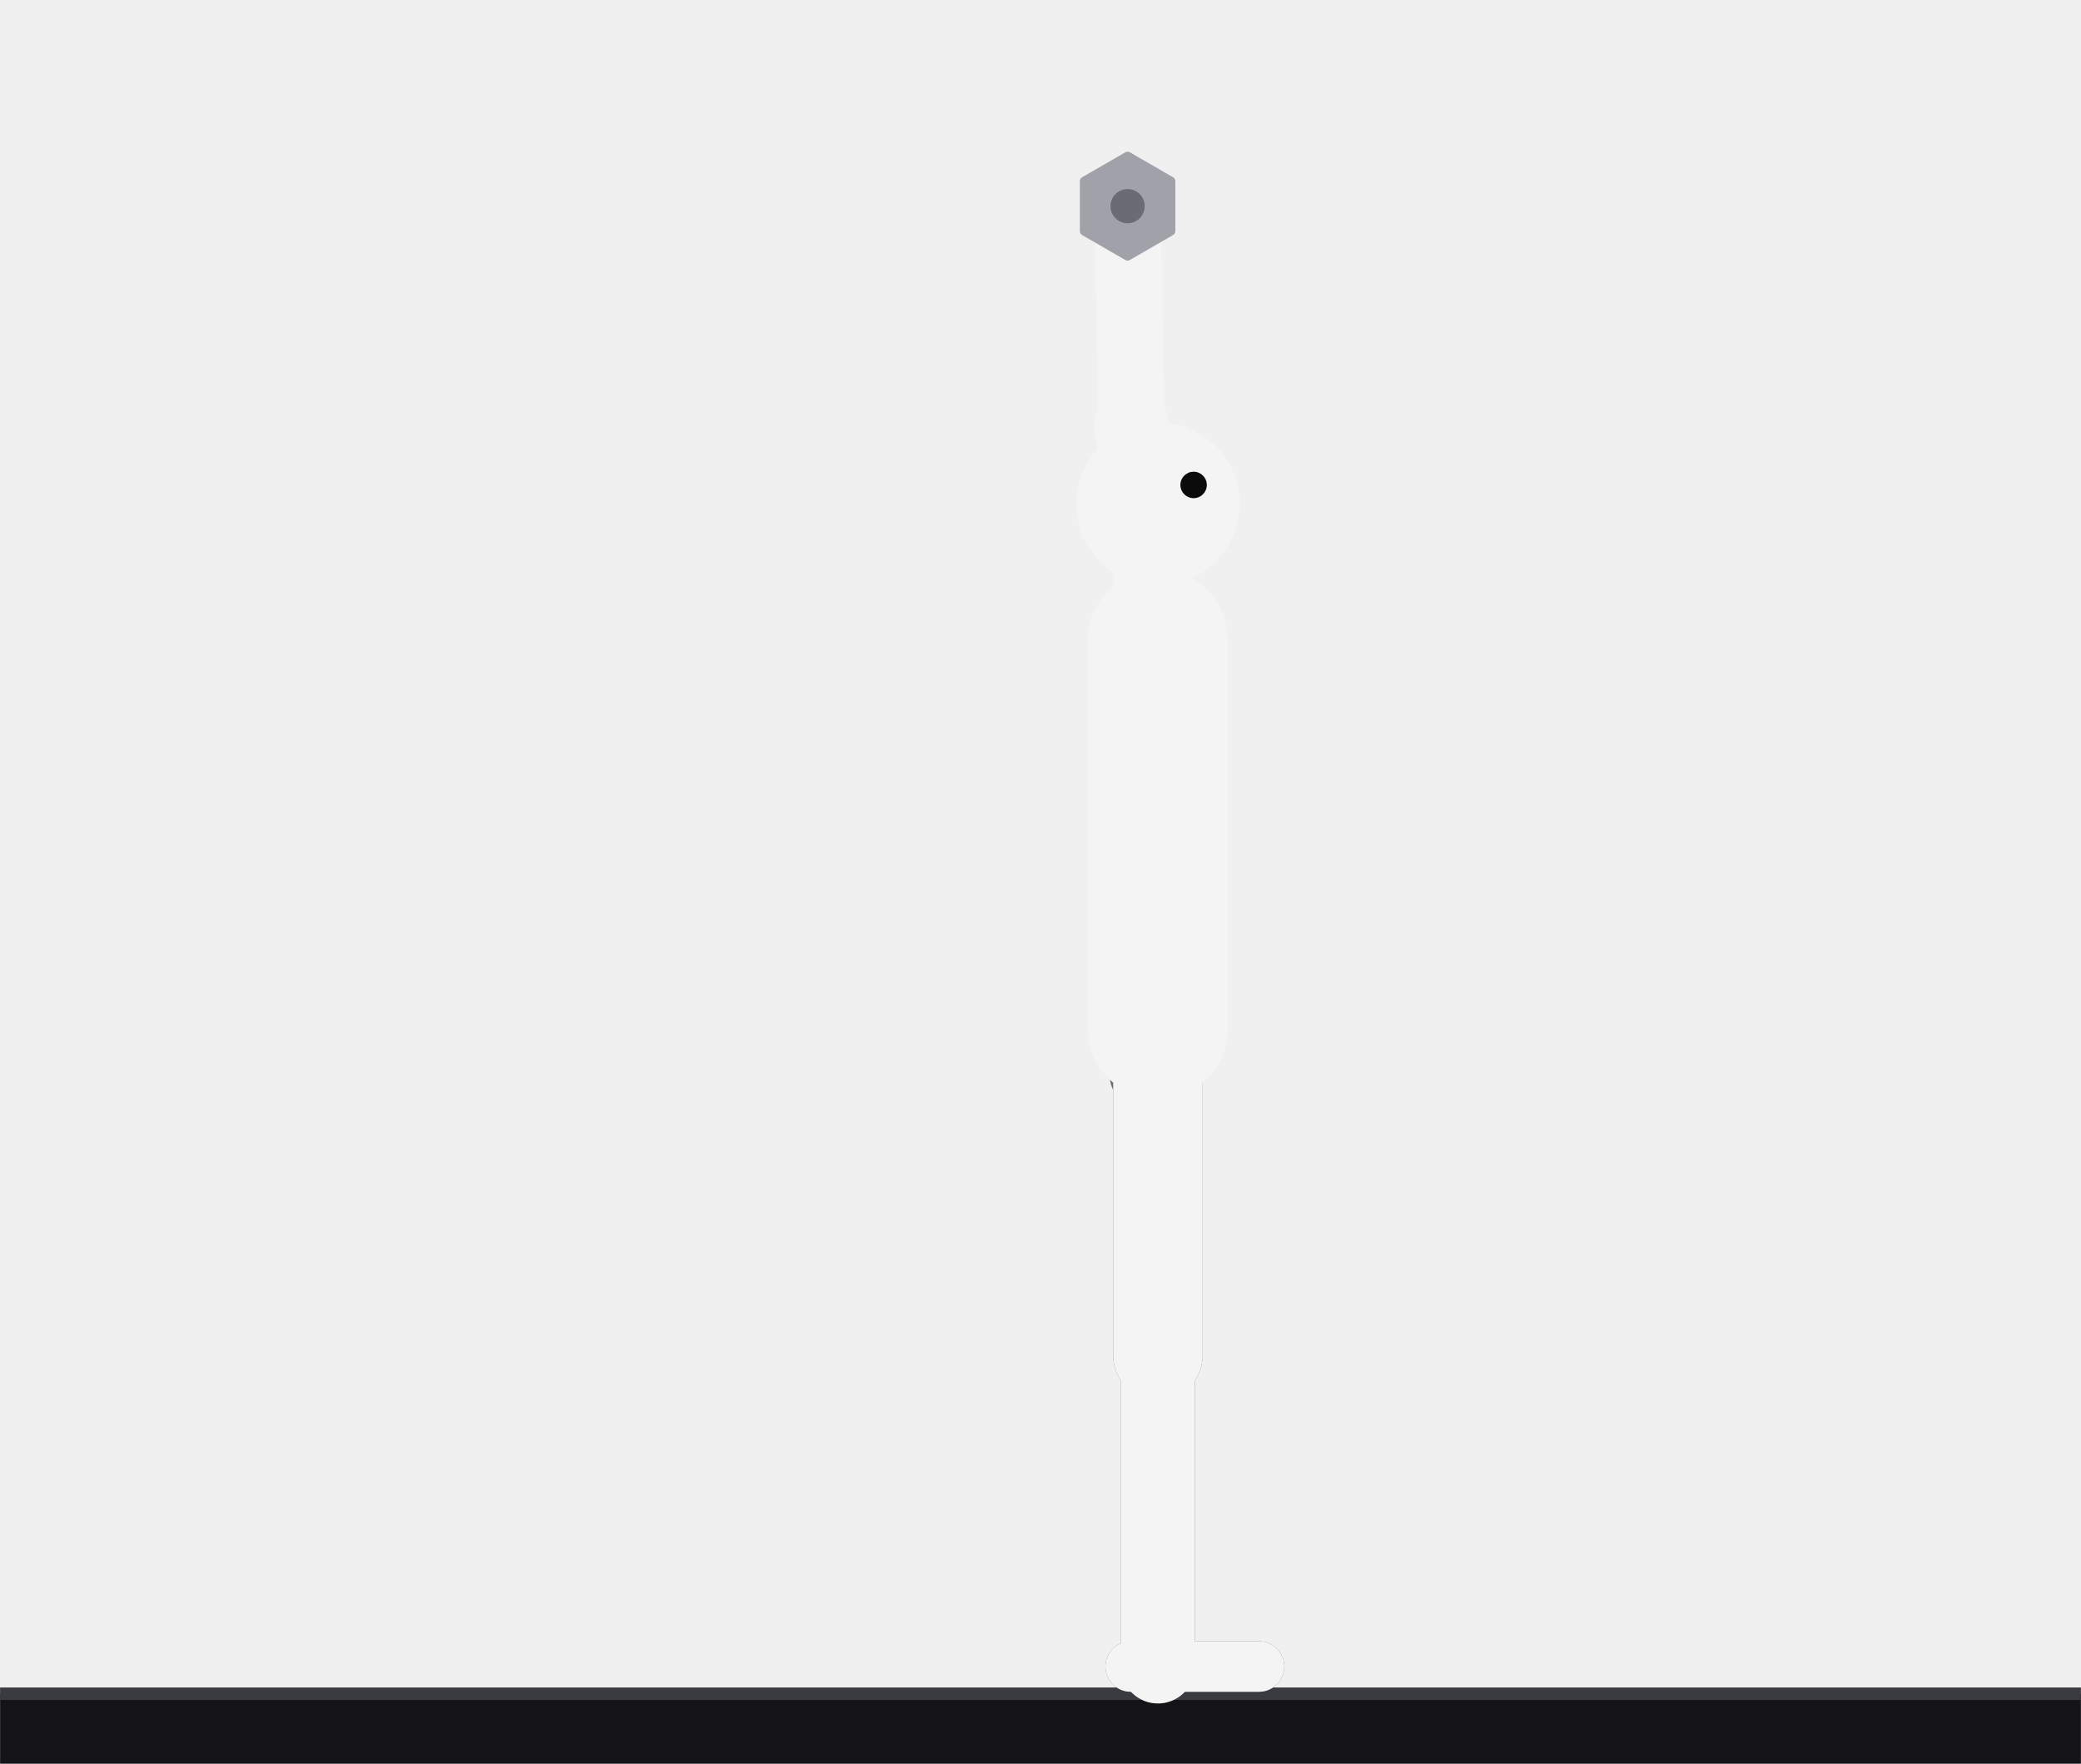
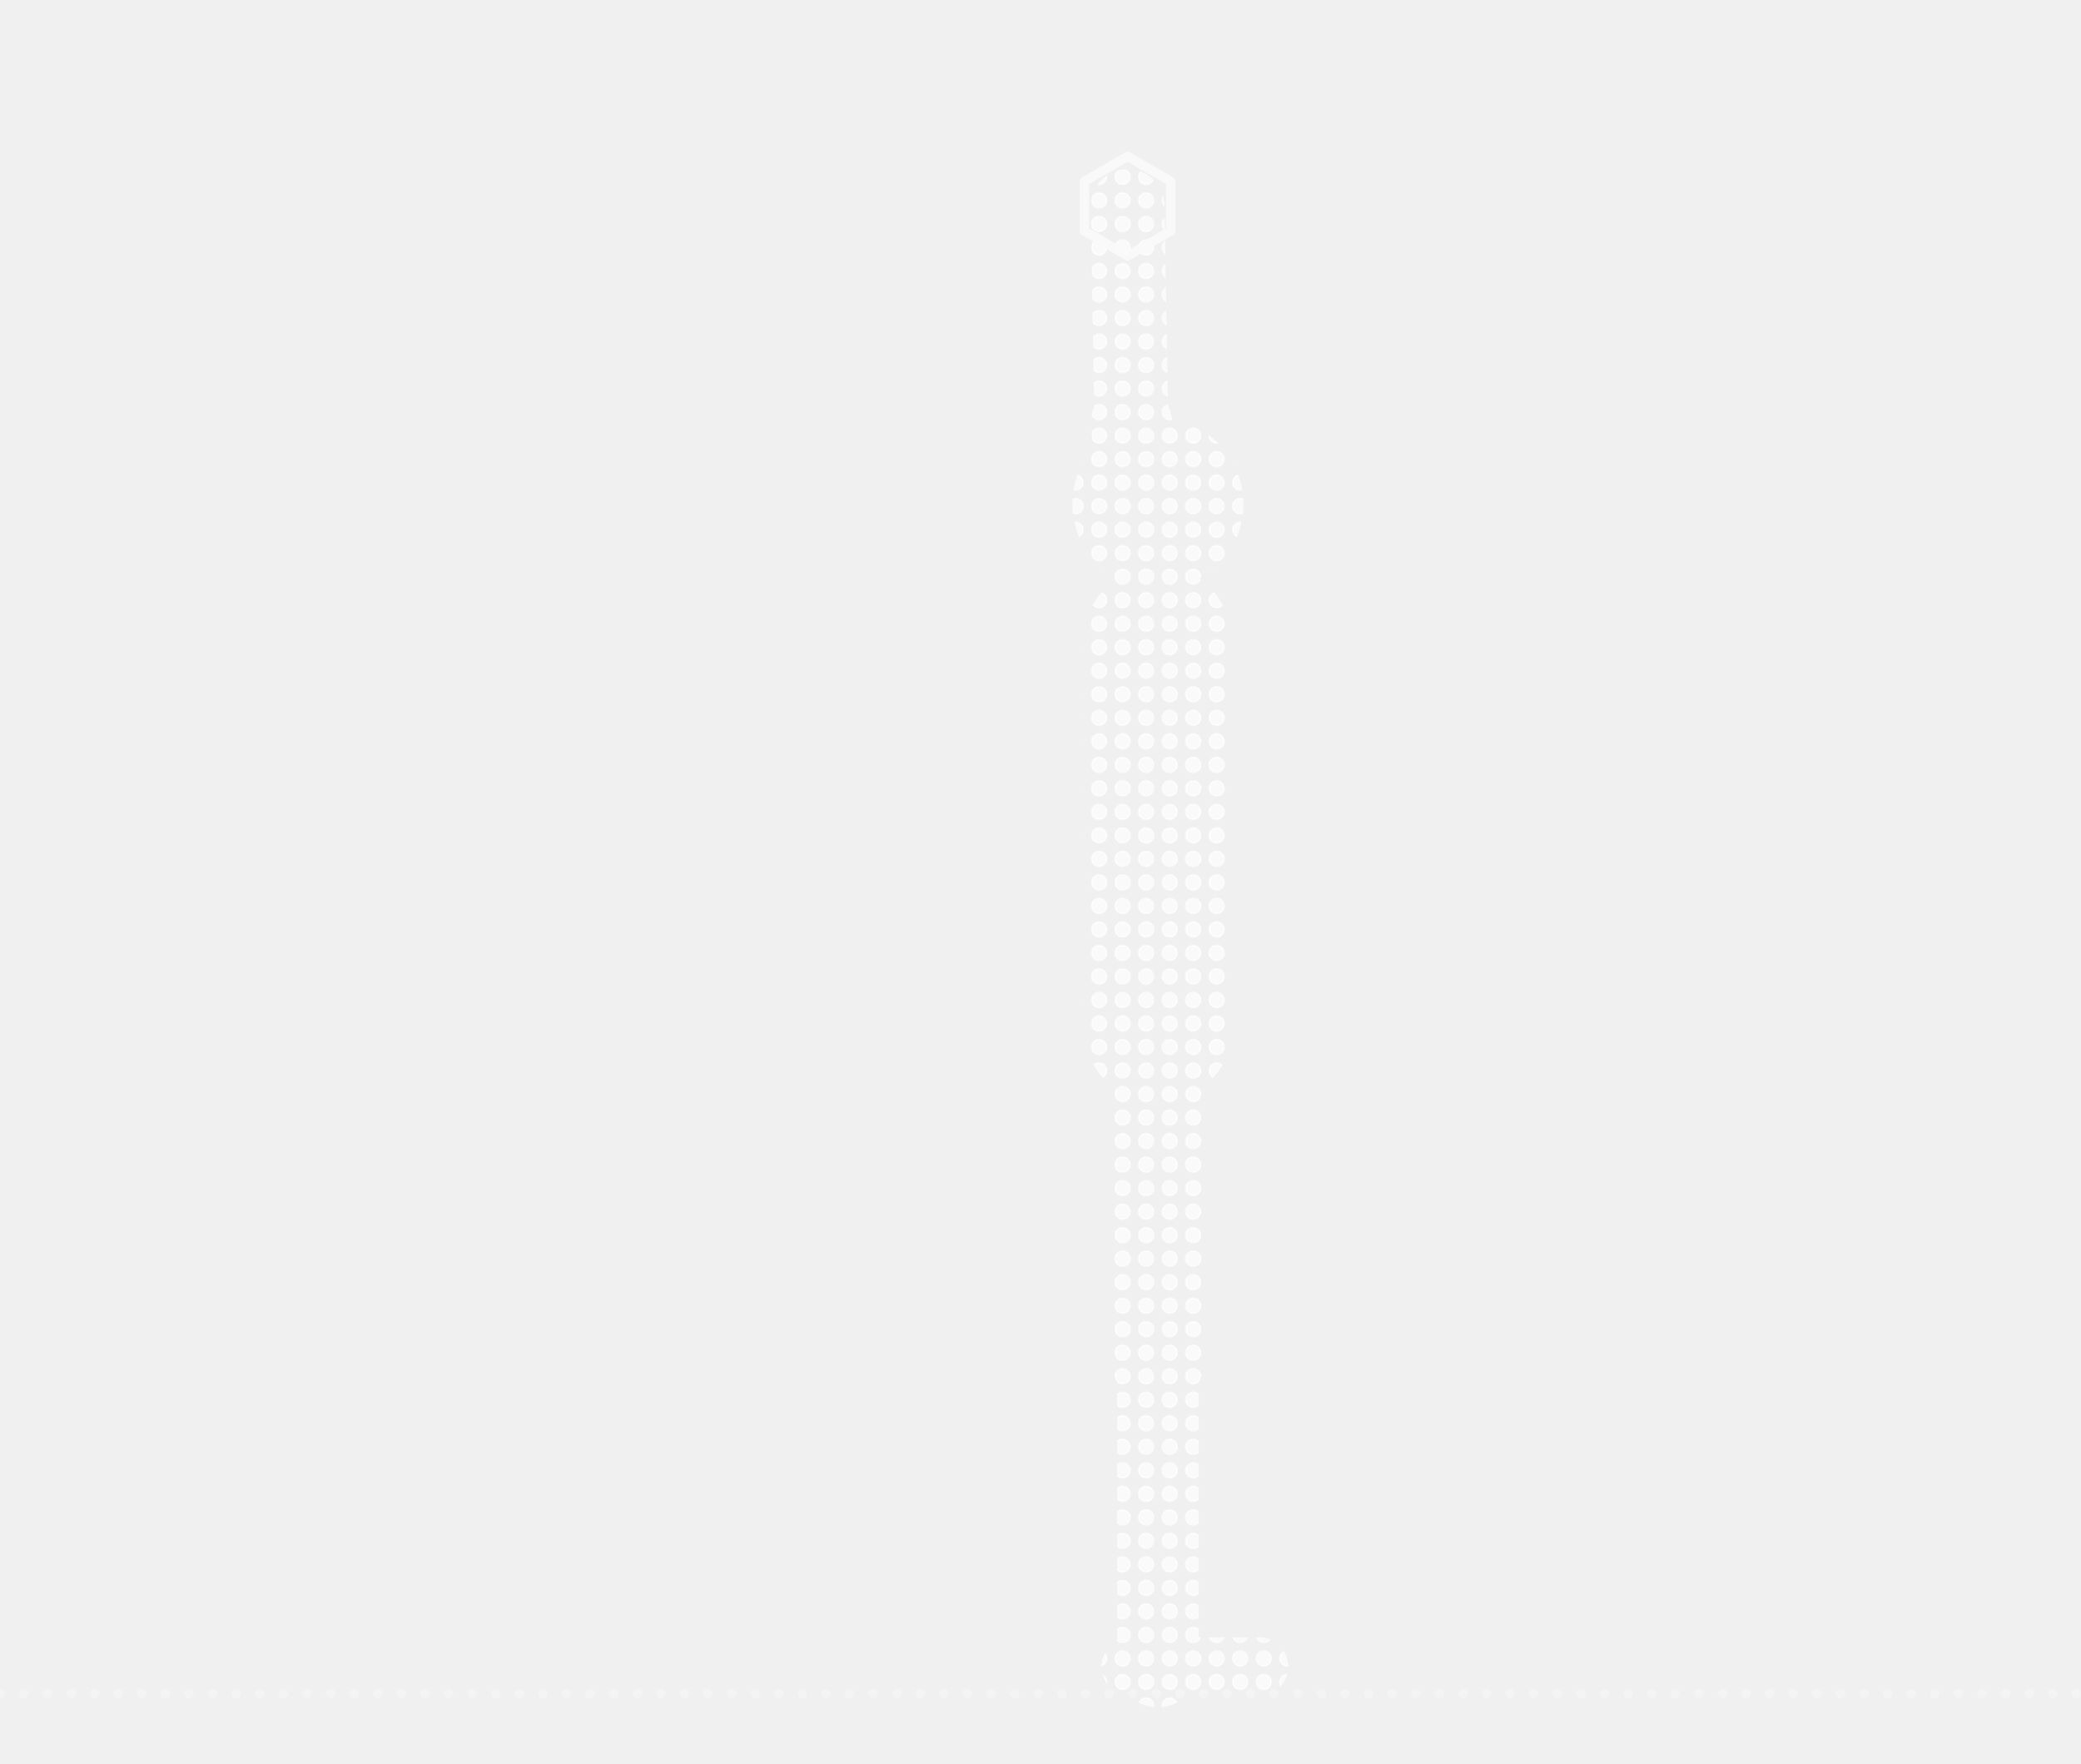
<svg xmlns="http://www.w3.org/2000/svg" width="354" height="300" viewBox="-148.9 -217.8 267.6 226.8" preserveAspectRatio="xMidYMid meet">
-   <rect x="-148.9" y="0" width="267.6" height="9.0" fill="#141416" />
-   <line x1="-148.9" y1="0" x2="118.7" y2="0" stroke="#3A3A41" stroke-width="1.6" />
-   <line x1="0.00" y1="-135.50" x2="-0.98" y2="-107.52" stroke="#6B6B74" stroke-width="9.5" stroke-linecap="round" />
-   <line x1="-0.98" y1="-107.52" x2="-1.95" y2="-79.53" stroke="#6B6B74" stroke-width="8.5" stroke-linecap="round" />
-   <line x1="0.00" y1="-85.50" x2="-0.00" y2="-43.50" stroke="#6B6B74" stroke-width="11.5" stroke-linecap="round" />
-   <line x1="-0.00" y1="-43.50" x2="-0.00" y2="-3.50" stroke="#6B6B74" stroke-width="9.5" stroke-linecap="round" />
-   <line x1="-3.50" y1="-3.50" x2="13.00" y2="-3.50" stroke="#6B6B74" stroke-width="6.5" stroke-linecap="round" />
-   <line x1="0.00" y1="-85.50" x2="0.00" y2="-135.50" stroke="#F4F4F5" stroke-width="18" stroke-linecap="round" />
-   <line x1="0.00" y1="-135.50" x2="0.00" y2="-153.00" stroke="#F4F4F5" stroke-width="7" stroke-linecap="round" />
-   <circle cx="0.00" cy="-153.00" r="10.5" fill="#F4F4F5" />
-   <circle cx="4.59" cy="-155.44" r="1.7" fill="#0B0B0C" />
-   <line x1="0.00" y1="-85.50" x2="-0.00" y2="-43.50" stroke="#F4F4F5" stroke-width="11.5" stroke-linecap="round" />
-   <line x1="-0.00" y1="-43.50" x2="-0.00" y2="-3.50" stroke="#F4F4F5" stroke-width="9.5" stroke-linecap="round" />
-   <line x1="-3.50" y1="-3.50" x2="13.00" y2="-3.50" stroke="#F4F4F5" stroke-width="6.5" stroke-linecap="round" />
-   <line x1="0.00" y1="-135.50" x2="-3.41" y2="-163.29" stroke="#F4F4F5" stroke-width="9.5" stroke-linecap="round" />
-   <line x1="-3.41" y1="-163.29" x2="-3.90" y2="-191.29" stroke="#F4F4F5" stroke-width="8.5" stroke-linecap="round" />
-   <polygon points="1.64,-194.49 -3.90,-197.69 -9.44,-194.49 -9.44,-188.09 -3.90,-184.89 1.64,-188.09" fill="#A1A1AA" stroke="#A1A1AA" stroke-width="1.2" stroke-linejoin="round" />
-   <circle cx="-3.90" cy="-191.29" r="2.2" fill="#6B6B74" />
+   <defs>
+     <pattern id="d" width="3.024" height="3.024" patternUnits="userSpaceOnUse">
+       <circle cx="1.512" cy="1.512" r="1.058" fill="#FAFAFA" />
+     </pattern>
+   </defs>
+   <line x1="-148.88" y1="0.00" x2="118.72" y2="0.00" stroke="#FAFAFA" stroke-width="1.209" stroke-linecap="round" stroke-dasharray="0.01 3.024" opacity="0.4" />
+   <mask id="m1" maskUnits="userSpaceOnUse" x="-148.9" y="-217.8" width="267.6" height="226.8">
+     <line x1="0.00" y1="-135.50" x2="-0.98" y2="-107.52" stroke="#5A5A5A" stroke-width="10.5" stroke-linecap="round" />
+     <line x1="-0.98" y1="-107.52" x2="-1.95" y2="-79.53" stroke="#5A5A5A" stroke-width="9.5" stroke-linecap="round" />
+     <line x1="0.00" y1="-85.50" x2="-0.00" y2="-43.50" stroke="#5A5A5A" stroke-width="12.5" stroke-linecap="round" />
+     <line x1="-0.00" y1="-43.50" x2="-0.00" y2="-3.50" stroke="#5A5A5A" stroke-width="10.5" stroke-linecap="round" />
+     <line x1="-3.50" y1="-3.50" x2="13.00" y2="-3.50" stroke="#5A5A5A" stroke-width="7.5" stroke-linecap="round" />
+     <line x1="0.00" y1="-85.50" x2="0.00" y2="-135.50" stroke="#FFFFFF" stroke-width="19" stroke-linecap="round" />
+     <line x1="0.00" y1="-135.50" x2="0.00" y2="-153.00" stroke="#FFFFFF" stroke-width="8" stroke-linecap="round" />
+     <circle cx="0.00" cy="-153.00" r="11.0" fill="#FFFFFF" />
+     <line x1="0.00" y1="-85.50" x2="-0.00" y2="-43.50" stroke="#FFFFFF" stroke-width="12.5" stroke-linecap="round" />
+     <line x1="-0.00" y1="-43.50" x2="-0.00" y2="-3.50" stroke="#FFFFFF" stroke-width="10.5" stroke-linecap="round" />
+     <line x1="-3.50" y1="-3.50" x2="13.00" y2="-3.50" stroke="#FFFFFF" stroke-width="7.5" stroke-linecap="round" />
+     <line x1="0.00" y1="-135.50" x2="-3.41" y2="-163.29" stroke="#FFFFFF" stroke-width="10.5" stroke-linecap="round" />
+     <line x1="-3.41" y1="-163.29" x2="-3.90" y2="-191.29" stroke="#FFFFFF" stroke-width="9.5" stroke-linecap="round" />
+   </mask>
+   <rect x="-148.9" y="-217.8" width="267.6" height="226.8" fill="url(#d)" mask="url(#m1)" />
+   <g>
+     <polygon points="1.64,-194.49 -3.90,-197.69 -9.44,-194.49 -9.44,-188.09 -3.90,-184.89 1.64,-188.09" fill="none" stroke="#FAFAFA" stroke-width="1.2" opacity="0.9" stroke-linejoin="round" />
+   </g>
</svg>
